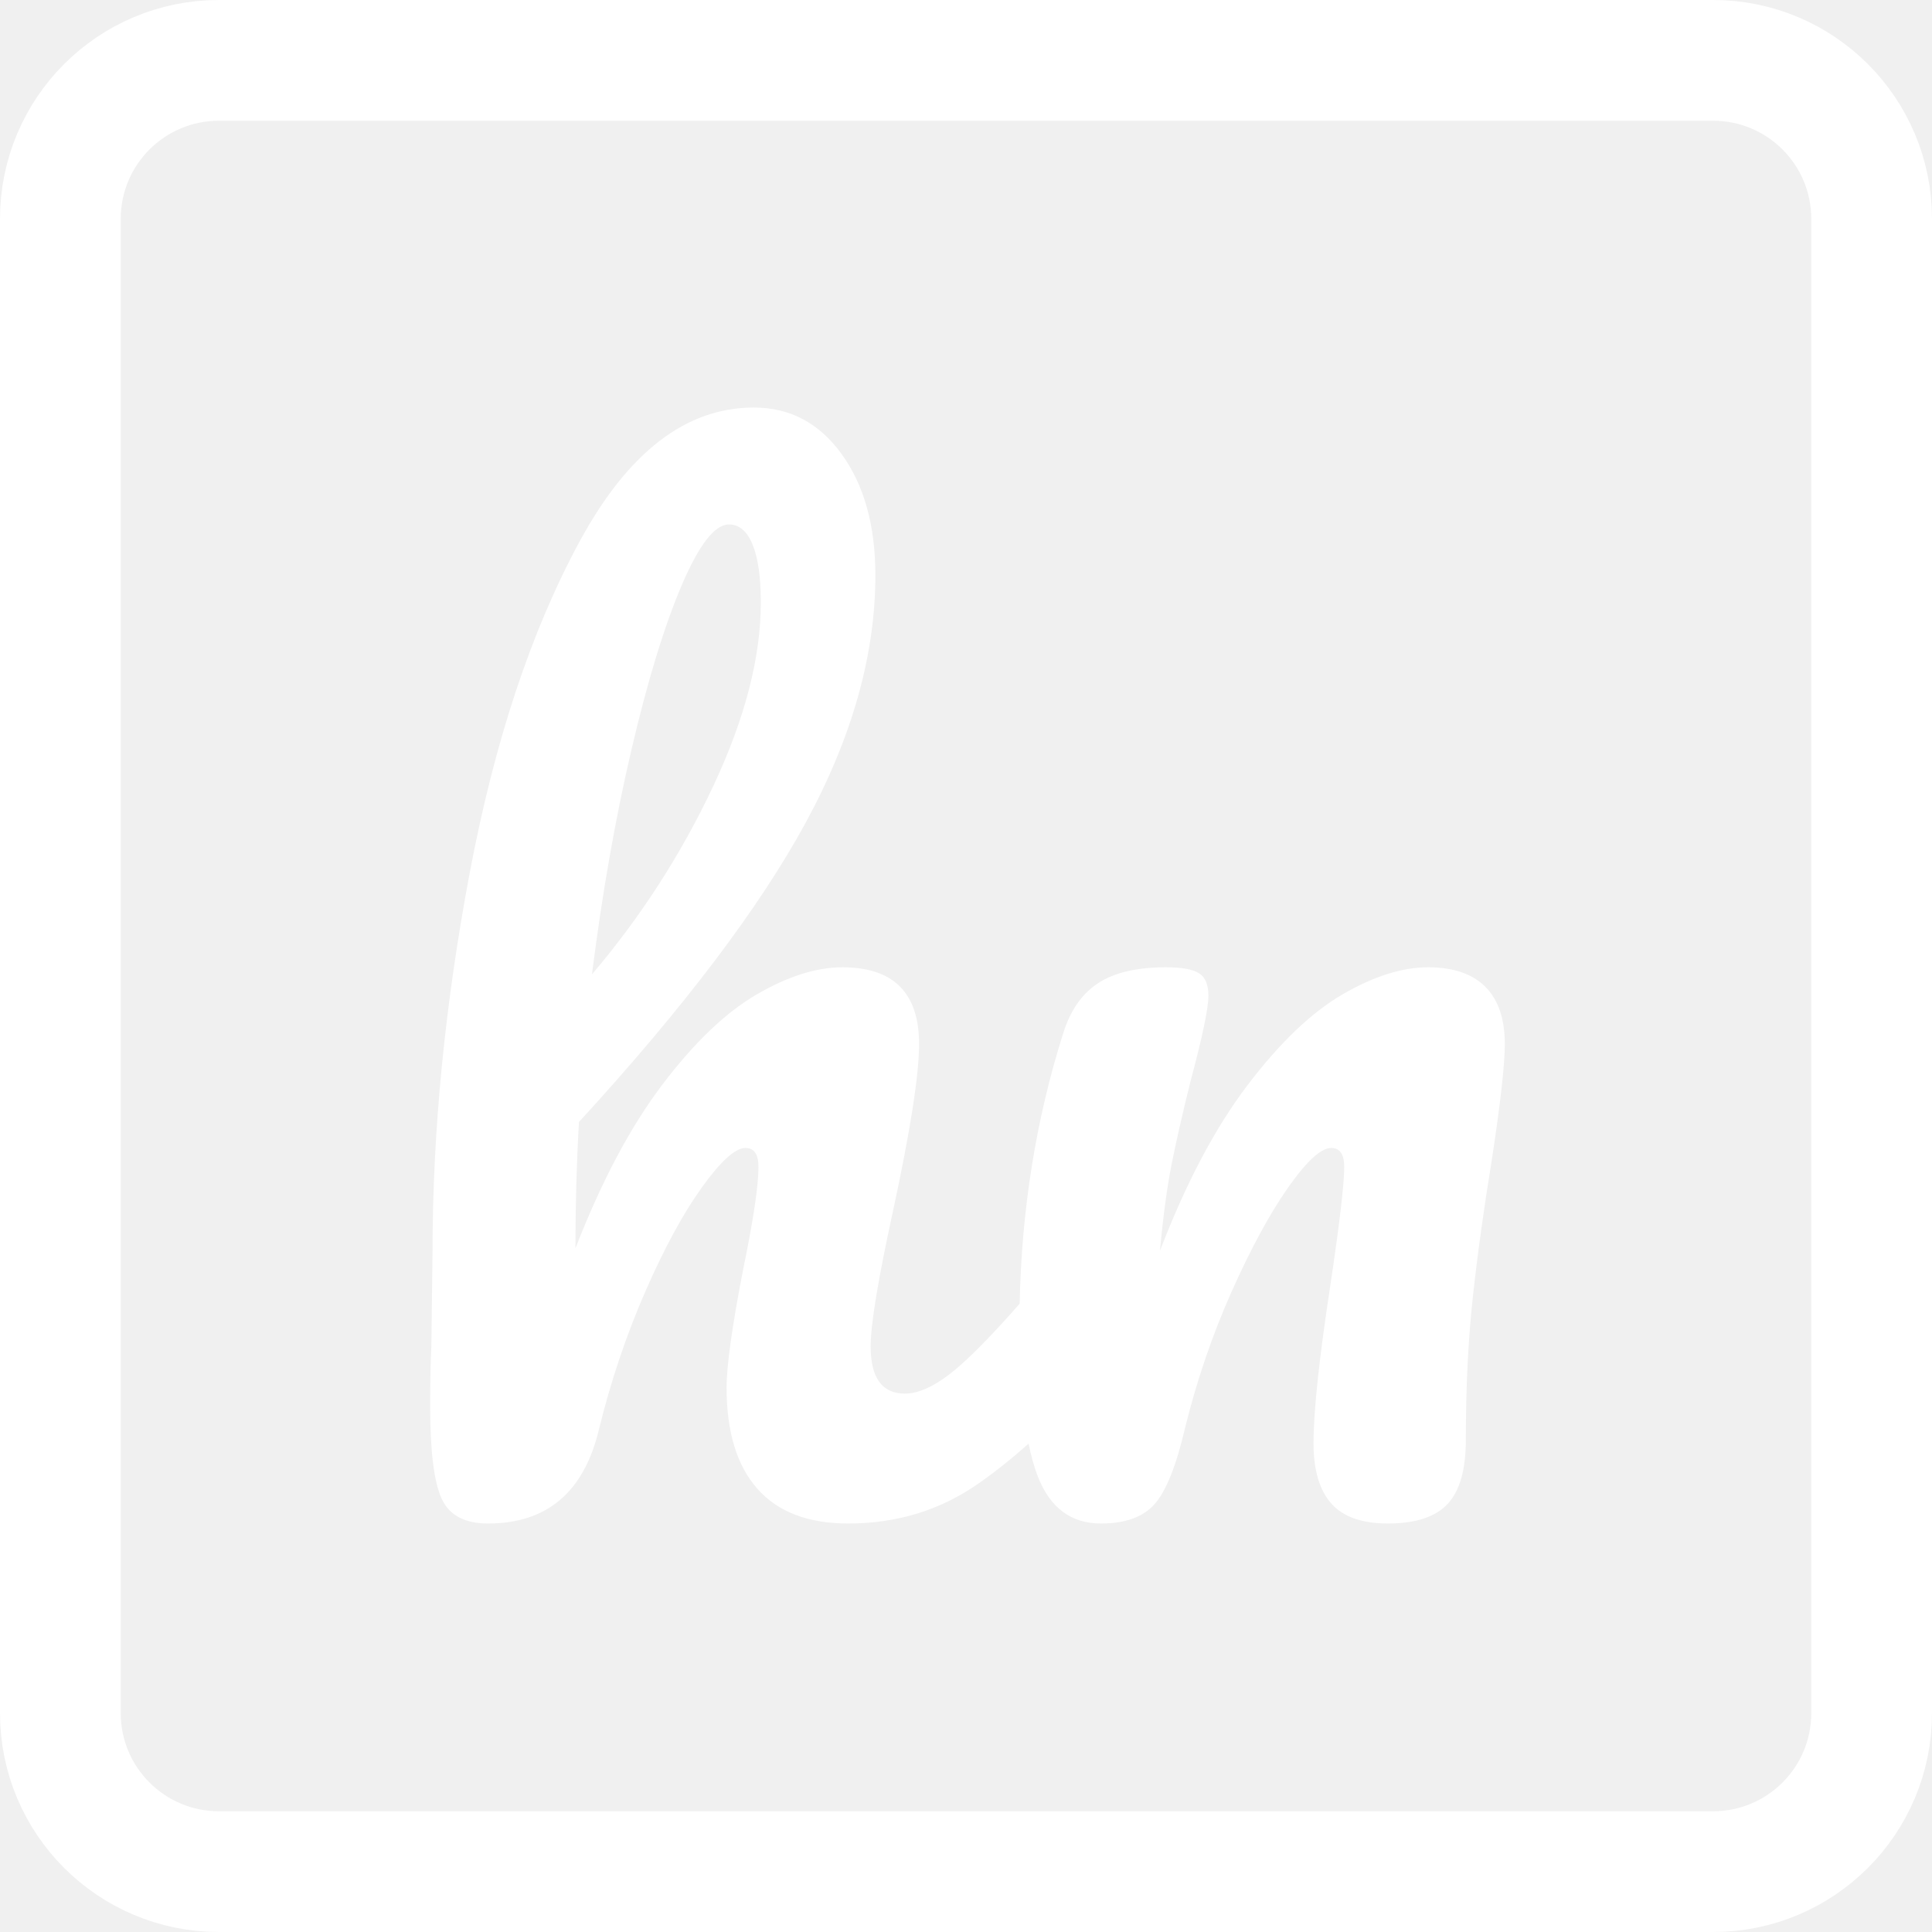
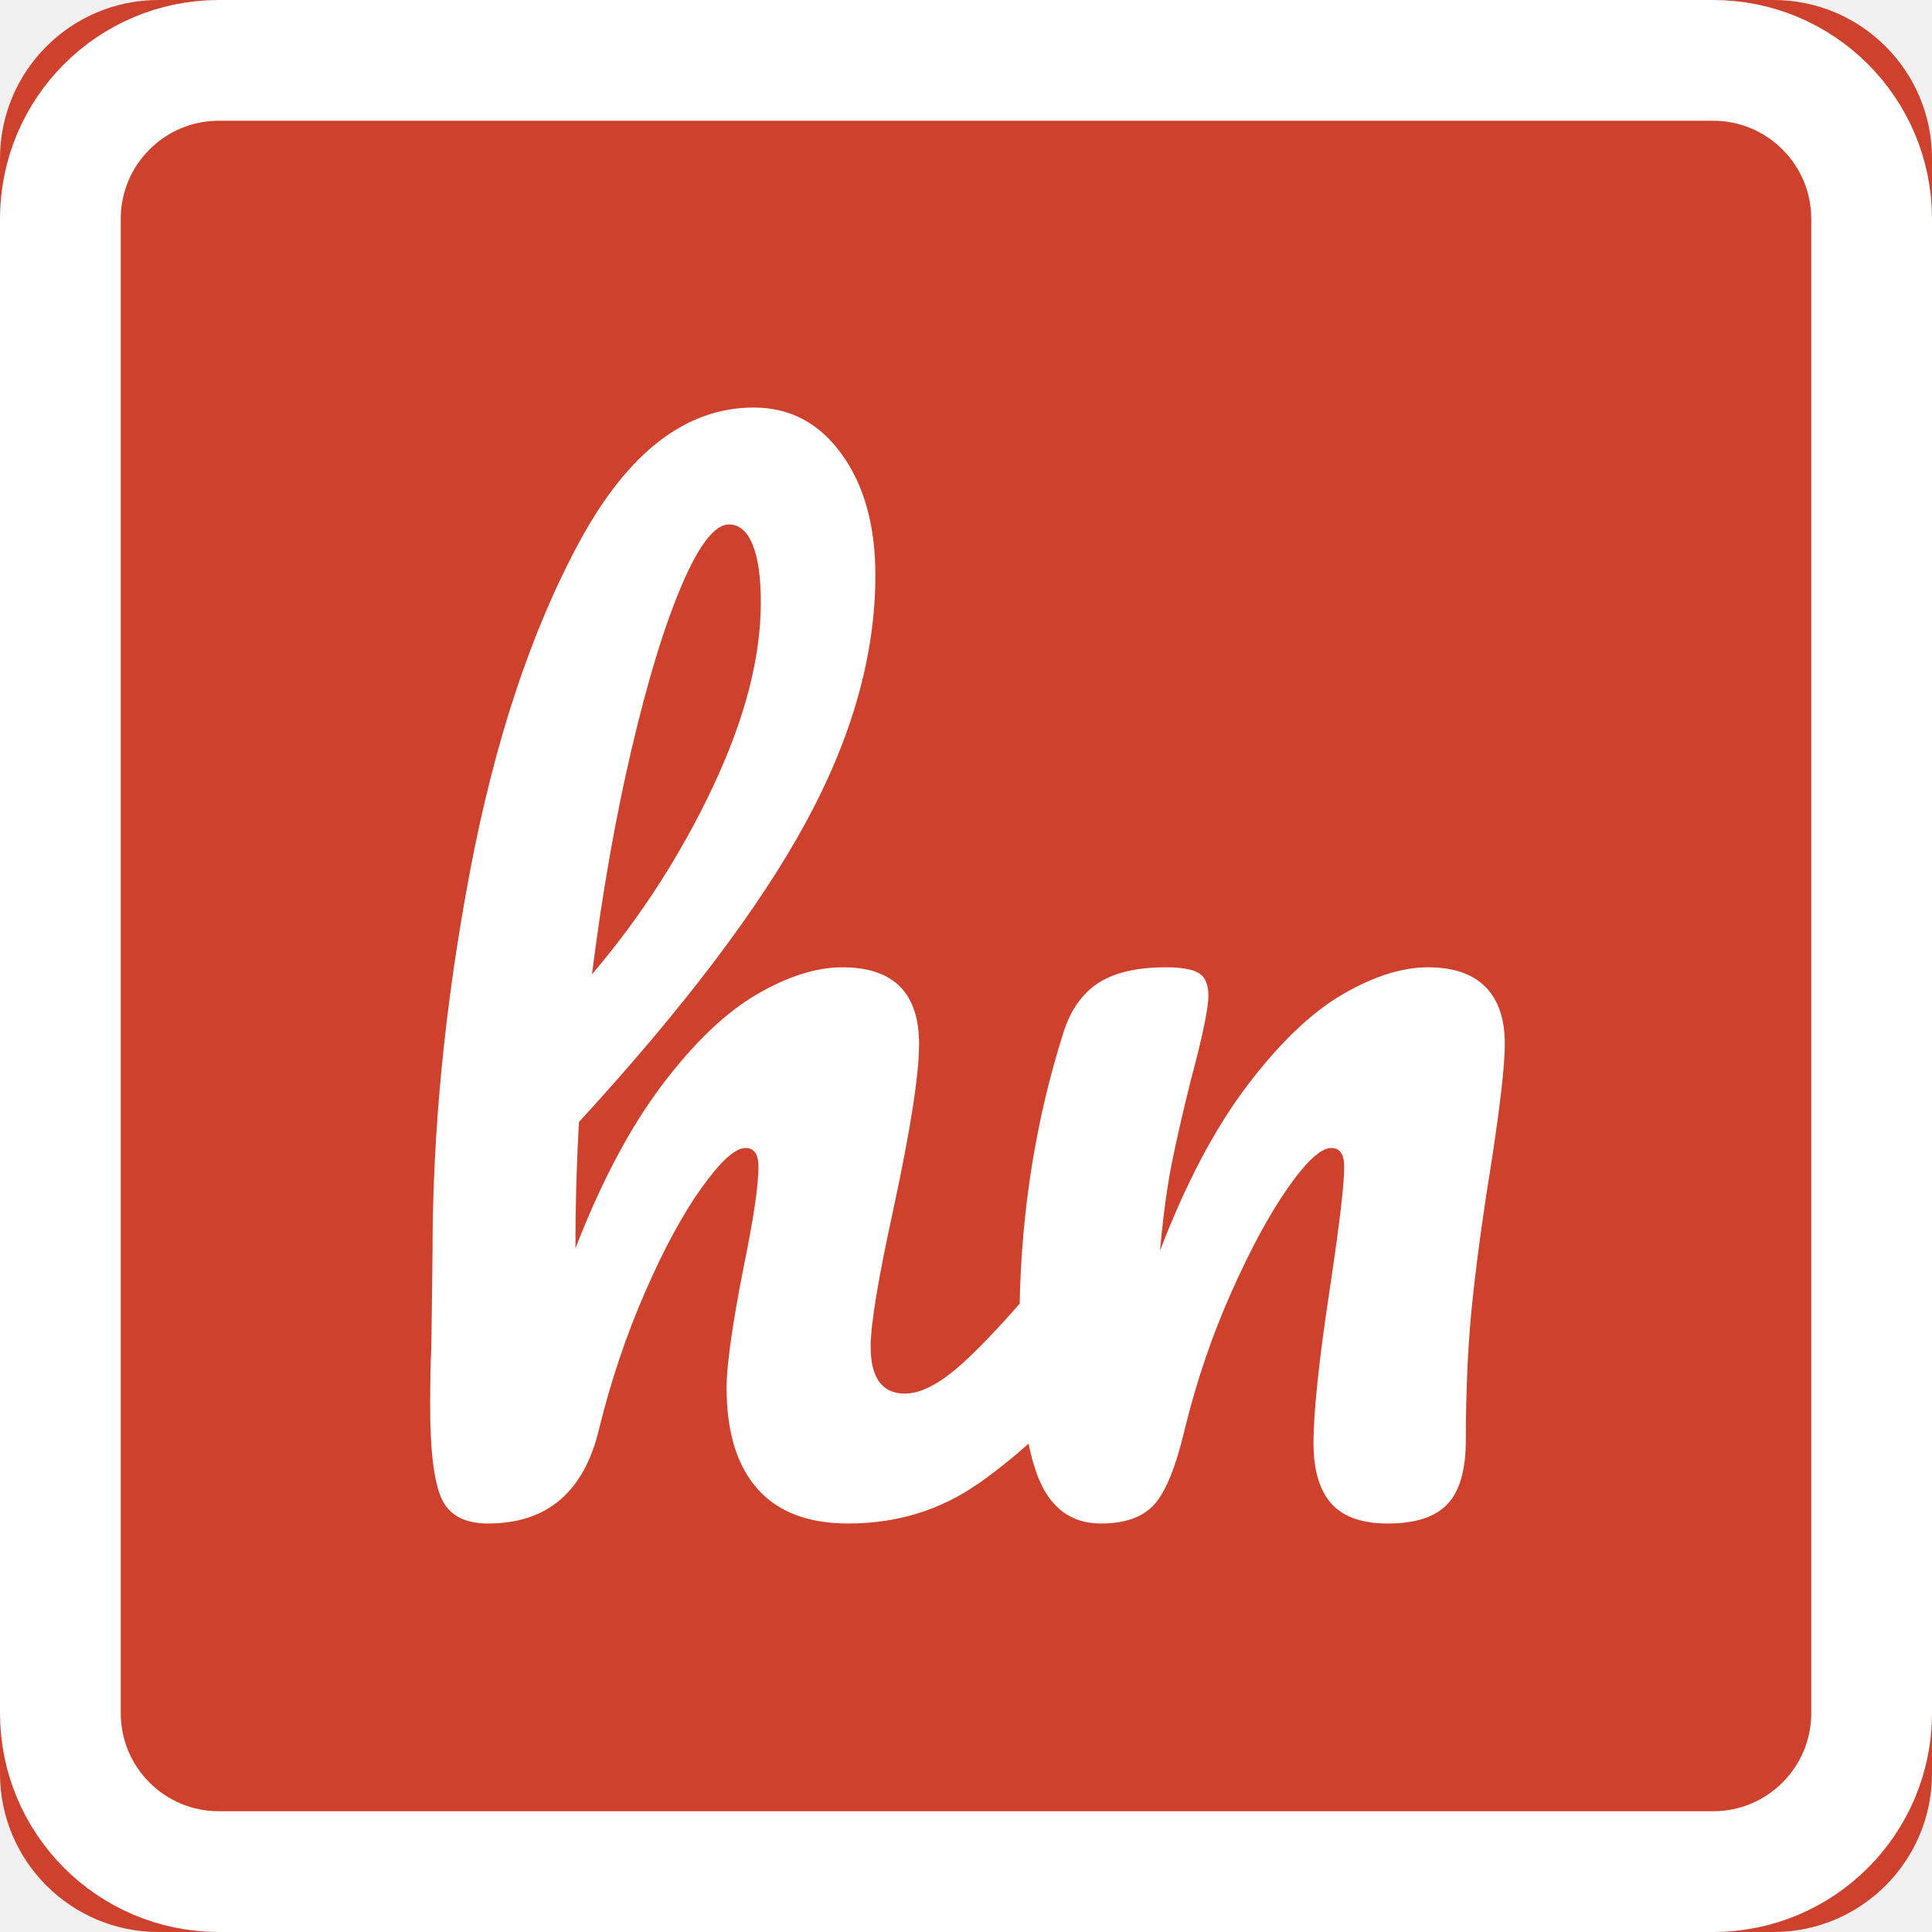
- <svg xmlns="http://www.w3.org/2000/svg" width="512px" height="512px" viewBox="0 0 512 512" version="1.1">
-   <defs />
+ <svg xmlns="http://www.w3.org/2000/svg" xmlns:xlink="http://www.w3.org/1999/xlink" width="512px" height="512px" viewBox="0 0 512 512" version="1.1">
+   <defs>
+     <rect id="path-1" x="0" y="0" width="512" height="512" rx="42" />
+   </defs>
  <g id="Page-1" stroke="none" stroke-width="1" fill="none" fill-rule="evenodd">
    <g id="ember-hn-inverted">
-       <rect id="Rectangle" stroke="#FFFFFF" stroke-width="32" x="16" y="16" width="480" height="480" rx="42" />
+       <g id="Rectangle">
+         <use fill="#CE412C" fill-rule="evenodd" xlink:href="#path-1" />
+         <rect stroke="#FFFFFF" stroke-width="32" x="16" y="16" width="480" height="480" rx="42" />
+       </g>
      <path d="M180.66,155.1 C176.07,165.845 171.636,180.345 167.359,198.601 C163.082,216.857 159.588,236.73 156.875,258.22 C169.811,242.989 180.504,226.403 188.953,208.46 C197.403,190.517 201.628,174.243 201.628,159.638 C201.628,152.962 200.898,147.85 199.438,144.303 C197.977,140.756 195.891,138.983 193.178,138.983 C189.423,138.983 185.25,144.355 180.66,155.1 Z M272.586,382.58 C273.257,385.894 274.067,388.776 275.017,391.227 C278.251,399.573 283.832,403.746 291.76,403.746 C298.228,403.746 302.975,402.024 306,398.582 C309.025,395.139 311.685,388.515 313.98,378.709 C317.11,365.982 321.23,353.881 326.342,342.406 C331.454,330.931 336.461,321.698 341.364,314.709 C346.267,307.719 350.075,304.225 352.787,304.225 C355.082,304.225 356.23,305.894 356.23,309.232 C356.23,313.822 354.978,324.463 352.474,341.154 C349.553,360.349 348.093,374.119 348.093,382.464 C348.093,389.558 349.658,394.878 352.787,398.425 C355.917,401.972 360.924,403.746 367.809,403.746 C375.112,403.746 380.38,402.024 383.614,398.582 C386.847,395.139 388.464,389.454 388.464,381.526 C388.464,367.547 389.09,354.872 390.342,343.501 C391.594,332.13 393.263,320.081 395.349,307.354 C397.644,292.332 398.792,282.109 398.792,276.684 C398.792,270.008 397.071,264.949 393.628,261.506 C390.186,258.063 385.126,256.342 378.45,256.342 C371.565,256.342 364.002,258.742 355.76,263.54 C347.519,268.339 339.121,276.371 330.567,287.638 C322.013,298.905 314.293,313.509 307.408,331.452 C308.243,322.272 309.286,314.552 310.538,308.293 C311.79,302.034 313.459,294.732 315.545,286.386 C318.675,274.702 320.239,267.191 320.239,263.853 C320.239,260.932 319.405,258.95 317.736,257.907 C316.067,256.864 313.146,256.342 308.973,256.342 C301.253,256.342 295.255,257.751 290.978,260.567 C286.701,263.384 283.623,267.817 281.746,273.868 C274.567,296.569 270.726,320.442 270.223,345.488 C264.023,352.553 258.84,357.942 254.675,361.653 C248.937,366.764 243.982,369.32 239.809,369.32 C233.759,369.32 230.733,365.147 230.733,356.802 C230.733,350.96 232.715,338.963 236.68,320.812 C241.27,299.53 243.565,284.821 243.565,276.684 C243.565,263.123 236.784,256.342 223.222,256.342 C216.337,256.342 208.774,258.742 200.533,263.54 C192.292,268.339 183.946,276.319 175.496,287.482 C167.046,298.644 159.379,313.092 152.494,330.826 C152.494,319.351 152.807,308.189 153.433,297.34 C181.182,267.087 201.211,240.642 213.521,218.005 C225.83,195.367 231.985,173.513 231.985,152.44 C231.985,139.296 229.012,128.603 223.066,120.362 C217.12,112.121 209.348,108 199.751,108 C181.808,108 166.421,119.84 153.589,143.521 C140.758,167.201 131.056,196.463 124.484,231.306 C117.912,266.148 114.626,299.635 114.626,331.765 L114.313,356.802 C114.104,360.766 114,366.086 114,372.763 C114,384.447 114.991,392.531 116.973,397.017 C118.955,401.503 123.076,403.746 129.335,403.746 C144.983,403.746 154.789,395.4 158.753,378.709 C161.883,365.982 165.951,353.881 170.958,342.406 C175.966,330.931 180.973,321.698 185.98,314.709 C190.988,307.719 194.848,304.225 197.56,304.225 C199.855,304.225 201.002,305.894 201.002,309.232 C201.002,314.24 199.646,323.315 196.934,336.46 C194.013,351.482 192.553,361.913 192.553,367.755 C192.553,379.439 195.265,388.358 200.689,394.513 C206.114,400.668 214.147,403.746 224.787,403.746 C237.723,403.746 249.25,400.199 259.369,393.105 C263.825,389.981 268.231,386.472 272.586,382.58 Z" id="hn" fill="#FFFFFF" />
    </g>
  </g>
</svg>
